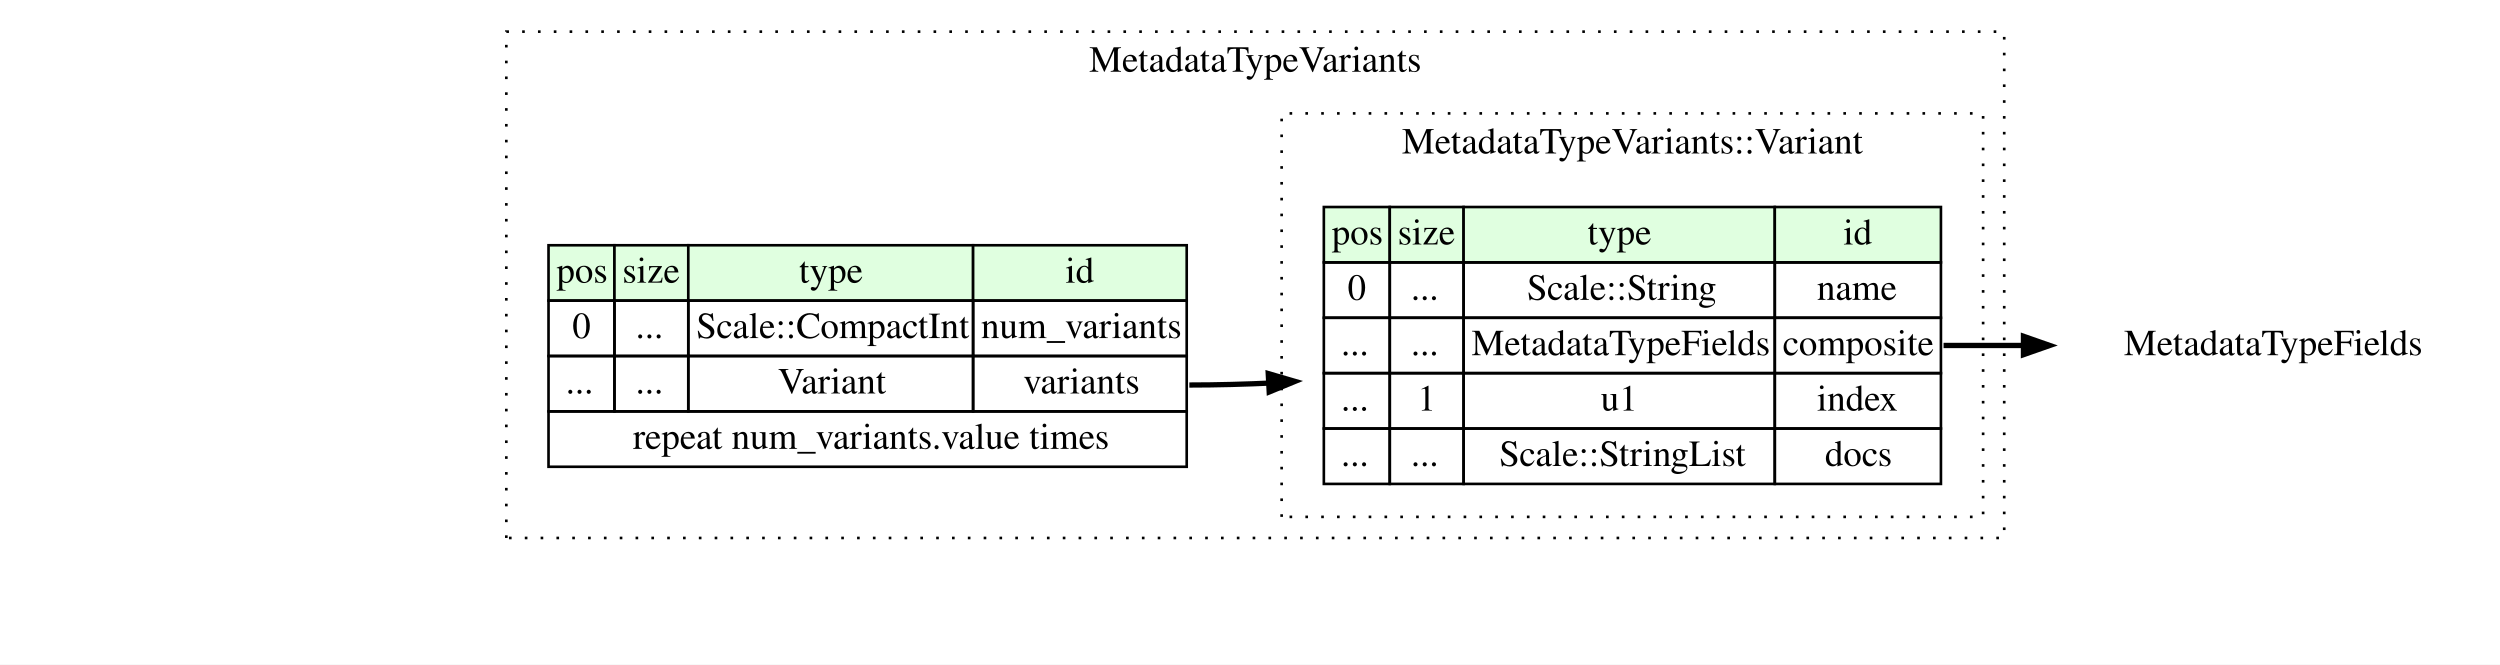
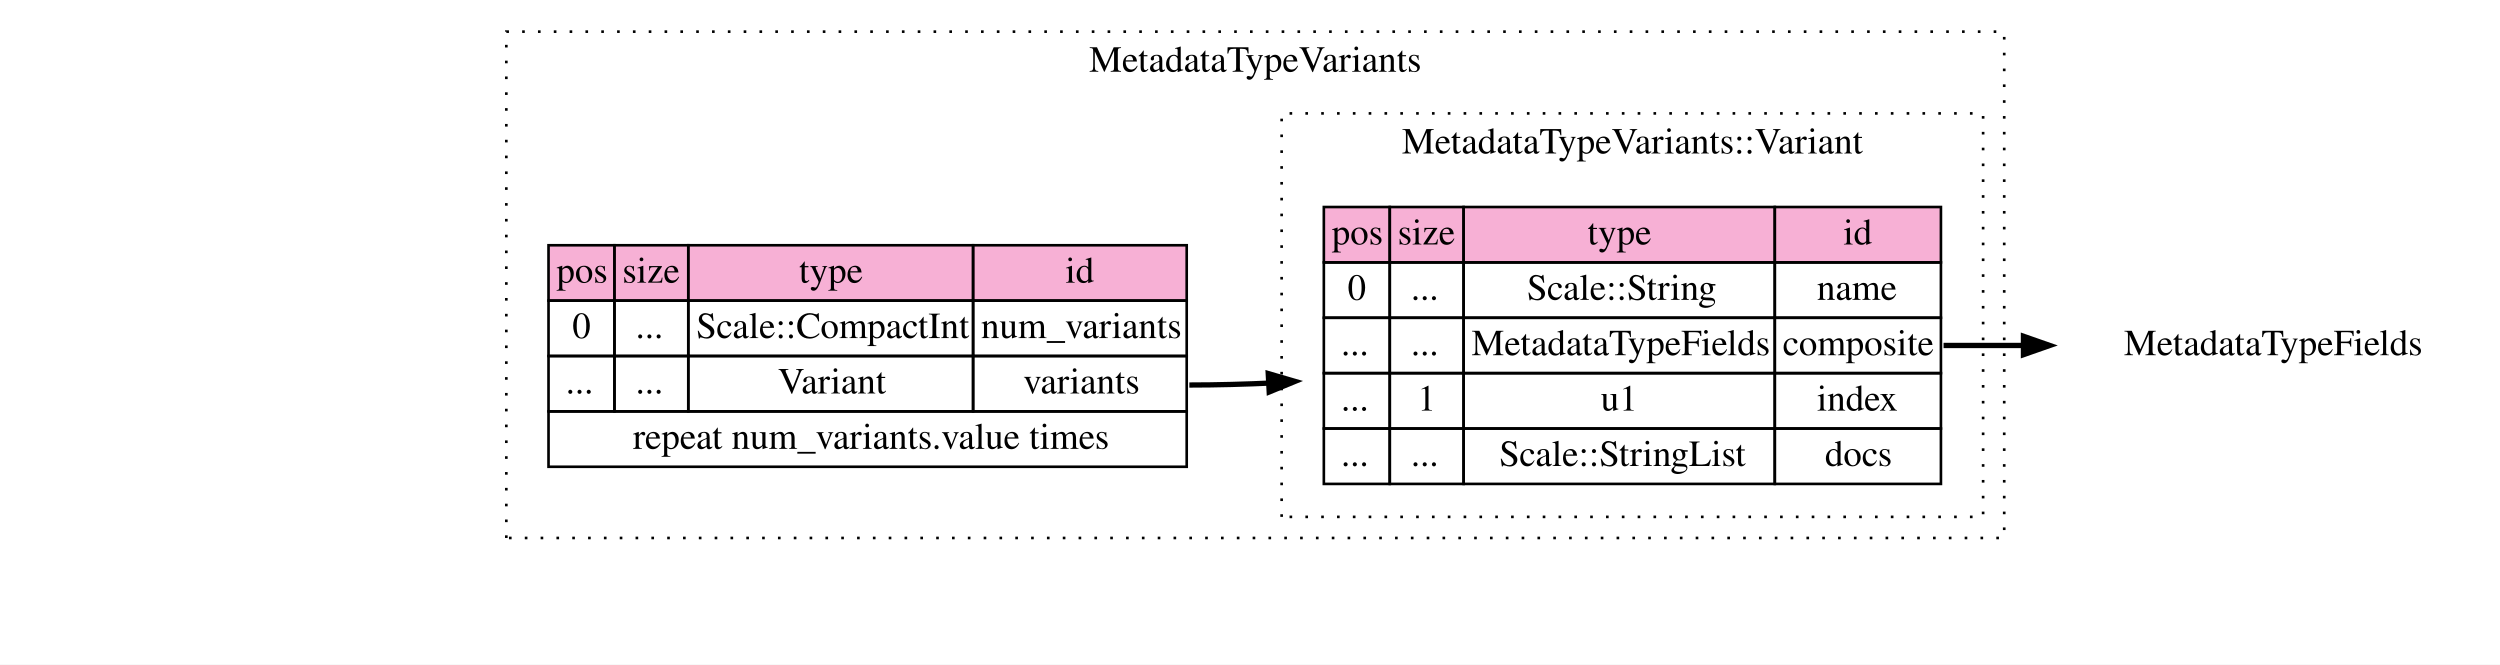
<svg xmlns="http://www.w3.org/2000/svg" xmlns:xlink="http://www.w3.org/1999/xlink" width="948pt" height="252pt" viewBox="0.00 0.00 948.00 252.00">
  <g id="graph0" class="graph" transform="scale(1 1) rotate(0) translate(4 248)">
    <polygon fill="white" stroke="none" points="-4,4 -4,-248 944,-248 944,4 -4,4" />
    <g id="clust1" class="cluster">
-       <polygon fill="none" stroke="black" stroke-dasharray="1,5" points="188,-44 188,-236 756,-236 756,-44 188,-44" />
+       <polygon fill="white" stroke="black" stroke-dasharray="1,5" points="188,-44 188,-236 756,-236 756,-44 188,-44" />
      <text text-anchor="middle" x="472" y="-220.8" font-family="Times,serif" font-size="14.00">MetadataTypeVariants</text>
    </g>
    <g id="clust2" class="cluster">
-       <polygon fill="none" stroke="black" stroke-dasharray="1,5" points="482,-52 482,-205 748,-205 748,-52 482,-52" />
+       <polygon fill="white" stroke="black" stroke-dasharray="1,5" points="482,-52 482,-205 748,-205 748,-52 482,-52" />
      <text text-anchor="middle" x="615" y="-189.8" font-family="Times,serif" font-size="14.00">MetadataTypeVariants::Variant</text>
    </g>
    <g id="node1" class="node">
-       <polygon fill="#e0ffe0" stroke="none" points="204,-134 204,-155 229,-155 229,-134 204,-134" />
+       <polygon fill="#e6007a4f" stroke="none" points="204,-134 204,-155 229,-155 229,-134 204,-134" />
      <polygon fill="none" stroke="black" points="204,-134 204,-155 229,-155 229,-134 204,-134" />
      <text text-anchor="start" x="207" y="-140.8" font-family="Times,serif" font-size="14.00">pos</text>
-       <polygon fill="#e0ffe0" stroke="none" points="229,-134 229,-155 257,-155 257,-134 229,-134" />
+       <polygon fill="#e6007a4f" stroke="none" points="229,-134 229,-155 257,-155 257,-134 229,-134" />
      <polygon fill="none" stroke="black" points="229,-134 229,-155 257,-155 257,-134 229,-134" />
      <text text-anchor="start" x="232" y="-140.8" font-family="Times,serif" font-size="14.00">size</text>
-       <polygon fill="#e0ffe0" stroke="none" points="257,-134 257,-155 365,-155 365,-134 257,-134" />
+       <polygon fill="#e6007a4f" stroke="none" points="257,-134 257,-155 365,-155 365,-134 257,-134" />
      <polygon fill="none" stroke="black" points="257,-134 257,-155 365,-155 365,-134 257,-134" />
      <text text-anchor="start" x="299" y="-140.8" font-family="Times,serif" font-size="14.00">type</text>
-       <polygon fill="#e0ffe0" stroke="none" points="365,-134 365,-155 446,-155 446,-134 365,-134" />
+       <polygon fill="#e6007a4f" stroke="none" points="365,-134 365,-155 446,-155 446,-134 365,-134" />
      <polygon fill="none" stroke="black" points="365,-134 365,-155 446,-155 446,-134 365,-134" />
      <text text-anchor="start" x="400" y="-140.8" font-family="Times,serif" font-size="14.00">id</text>
      <polygon fill="none" stroke="black" points="204,-113 204,-134 229,-134 229,-113 204,-113" />
      <text text-anchor="start" x="213" y="-119.8" font-family="Times,serif" font-size="14.00">0</text>
      <polygon fill="none" stroke="black" points="229,-113 229,-134 257,-134 257,-113 229,-113" />
      <text text-anchor="start" x="237" y="-119.8" font-family="Times,serif" font-size="14.00">...</text>
      <polygon fill="none" stroke="black" points="257,-113 257,-134 365,-134 365,-113 257,-113" />
      <text text-anchor="start" x="260" y="-119.8" font-family="Times,serif" font-size="14.00">Scale::CompactInt</text>
      <polygon fill="none" stroke="black" points="365,-113 365,-134 446,-134 446,-113 365,-113" />
      <text text-anchor="start" x="368" y="-119.8" font-family="Times,serif" font-size="14.00">num_variants</text>
      <polygon fill="none" stroke="black" points="204,-92 204,-113 229,-113 229,-92 204,-92" />
      <text text-anchor="start" x="210.5" y="-98.8" font-family="Times,serif" font-size="14.00">...</text>
      <polygon fill="none" stroke="black" points="229,-92 229,-113 257,-113 257,-92 229,-92" />
      <text text-anchor="start" x="237" y="-98.8" font-family="Times,serif" font-size="14.00">...</text>
      <polygon fill="none" stroke="black" points="257,-92 257,-113 365,-113 365,-92 257,-92" />
      <text text-anchor="start" x="291" y="-98.8" font-family="Times,serif" font-size="14.00">Variant</text>
      <polygon fill="none" stroke="black" points="365,-92 365,-113 446,-113 446,-92 365,-92" />
      <text text-anchor="start" x="384" y="-98.8" font-family="Times,serif" font-size="14.00">variants</text>
      <polygon fill="none" stroke="black" points="204,-71 204,-92 446,-92 446,-71 204,-71" />
      <text text-anchor="start" x="236" y="-77.8" font-family="Times,serif" font-size="14.00">repeat num_variants.value times</text>
    </g>
    <g id="node2" class="node">
-       <polygon fill="#e0ffe0" stroke="none" points="498,-148.5 498,-169.5 523,-169.5 523,-148.5 498,-148.5" />
+       <polygon fill="#e6007a4f" stroke="none" points="498,-148.5 498,-169.5 523,-169.5 523,-148.5 498,-148.5" />
      <polygon fill="none" stroke="black" points="498,-148.5 498,-169.5 523,-169.5 523,-148.5 498,-148.5" />
      <text text-anchor="start" x="501" y="-155.3" font-family="Times,serif" font-size="14.00">pos</text>
-       <polygon fill="#e0ffe0" stroke="none" points="523,-148.5 523,-169.5 551,-169.5 551,-148.5 523,-148.5" />
+       <polygon fill="#e6007a4f" stroke="none" points="523,-148.5 523,-169.5 551,-169.5 551,-148.5 523,-148.5" />
      <polygon fill="none" stroke="black" points="523,-148.5 523,-169.5 551,-169.5 551,-148.5 523,-148.5" />
      <text text-anchor="start" x="526" y="-155.3" font-family="Times,serif" font-size="14.00">size</text>
-       <polygon fill="#e0ffe0" stroke="none" points="551,-148.5 551,-169.5 669,-169.5 669,-148.5 551,-148.5" />
+       <polygon fill="#e6007a4f" stroke="none" points="551,-148.5 551,-169.5 669,-169.5 669,-148.5 551,-148.5" />
      <polygon fill="none" stroke="black" points="551,-148.5 551,-169.5 669,-169.5 669,-148.5 551,-148.5" />
      <text text-anchor="start" x="598" y="-155.3" font-family="Times,serif" font-size="14.00">type</text>
-       <polygon fill="#e0ffe0" stroke="none" points="669,-148.5 669,-169.5 732,-169.5 732,-148.5 669,-148.5" />
+       <polygon fill="#e6007a4f" stroke="none" points="669,-148.5 669,-169.5 732,-169.5 732,-148.5 669,-148.5" />
      <polygon fill="none" stroke="black" points="669,-148.5 669,-169.5 732,-169.5 732,-148.5 669,-148.5" />
      <text text-anchor="start" x="695" y="-155.3" font-family="Times,serif" font-size="14.00">id</text>
      <polygon fill="none" stroke="black" points="498,-127.5 498,-148.5 523,-148.5 523,-127.5 498,-127.5" />
      <text text-anchor="start" x="507" y="-134.3" font-family="Times,serif" font-size="14.00">0</text>
      <polygon fill="none" stroke="black" points="523,-127.5 523,-148.5 551,-148.5 551,-127.5 523,-127.5" />
      <text text-anchor="start" x="531" y="-134.3" font-family="Times,serif" font-size="14.00">...</text>
      <polygon fill="none" stroke="black" points="551,-127.5 551,-148.5 669,-148.5 669,-127.5 551,-127.5" />
      <text text-anchor="start" x="575" y="-134.3" font-family="Times,serif" font-size="14.00">Scale::String</text>
      <polygon fill="none" stroke="black" points="669,-127.5 669,-148.5 732,-148.5 732,-127.5 669,-127.5" />
      <text text-anchor="start" x="685" y="-134.3" font-family="Times,serif" font-size="14.00">name</text>
      <polygon fill="none" stroke="black" points="498,-106.5 498,-127.5 523,-127.5 523,-106.5 498,-106.5" />
      <text text-anchor="start" x="504.5" y="-113.3" font-family="Times,serif" font-size="14.00">...</text>
      <polygon fill="none" stroke="black" points="523,-106.5 523,-127.5 551,-127.5 551,-106.5 523,-106.5" />
      <text text-anchor="start" x="531" y="-113.3" font-family="Times,serif" font-size="14.00">...</text>
      <polygon fill="none" stroke="black" points="551,-106.5 551,-127.5 669,-127.5 669,-106.5 551,-106.5" />
      <text text-anchor="start" x="554" y="-113.3" font-family="Times,serif" font-size="14.00">MetadataTypeFields</text>
      <polygon fill="none" stroke="black" points="669,-106.5 669,-127.5 732,-127.5 732,-106.5 669,-106.5" />
      <text text-anchor="start" x="672" y="-113.3" font-family="Times,serif" font-size="14.00">composite</text>
      <polygon fill="none" stroke="black" points="498,-85.5 498,-106.5 523,-106.5 523,-85.5 498,-85.5" />
      <text text-anchor="start" x="504.5" y="-92.3" font-family="Times,serif" font-size="14.00">...</text>
      <polygon fill="none" stroke="black" points="523,-85.5 523,-106.5 551,-106.5 551,-85.5 523,-85.5" />
      <text text-anchor="start" x="533.5" y="-92.3" font-family="Times,serif" font-size="14.00">1</text>
      <polygon fill="none" stroke="black" points="551,-85.5 551,-106.5 669,-106.5 669,-85.5 551,-85.5" />
      <text text-anchor="start" x="603" y="-92.3" font-family="Times,serif" font-size="14.00">u1</text>
      <polygon fill="none" stroke="black" points="669,-85.5 669,-106.5 732,-106.5 732,-85.5 669,-85.5" />
      <text text-anchor="start" x="685" y="-92.3" font-family="Times,serif" font-size="14.00">index</text>
      <polygon fill="none" stroke="black" points="498,-64.5 498,-85.5 523,-85.5 523,-64.5 498,-64.5" />
      <text text-anchor="start" x="504.5" y="-71.3" font-family="Times,serif" font-size="14.00">...</text>
      <polygon fill="none" stroke="black" points="523,-64.5 523,-85.5 551,-85.5 551,-64.5 523,-64.5" />
      <text text-anchor="start" x="531" y="-71.3" font-family="Times,serif" font-size="14.00">...</text>
      <polygon fill="none" stroke="black" points="551,-64.5 551,-85.5 669,-85.5 669,-64.5 551,-64.5" />
      <text text-anchor="start" x="564.5" y="-71.3" font-family="Times,serif" font-size="14.00">Scale::StringList</text>
      <polygon fill="none" stroke="black" points="669,-64.5 669,-85.5 732,-85.5 732,-64.5 669,-64.5" />
      <text text-anchor="start" x="688" y="-71.3" font-family="Times,serif" font-size="14.00">docs</text>
    </g>
    <g id="edge2" class="edge">
      <path fill="none" stroke="black" stroke-width="2" d="M447,-102C457.48,-102 468.31,-102.3 479.2,-102.81" />
      <polygon fill="black" stroke="black" stroke-width="2" points="476.91,-106.35 487.08,-103.38 477.28,-99.36 476.91,-106.35" />
    </g>
    <g id="node6" class="node">
      <text text-anchor="middle" x="858" y="-113.3" font-family="Times,serif" font-size="14.00">
        <a xlink:href="sect-metadata#img-metadata-type-fields" xlink:title="MetadataTypeFields">
                MetadataTypeFields
              </a>
      </text>
    </g>
    <g id="edge5" class="edge">
      <path fill="none" stroke="black" stroke-width="2" d="M733,-117C743.49,-117 754.49,-117 765.41,-117" />
      <polygon fill="black" stroke="black" stroke-width="2" points="763.29,-120.5 773.29,-117 763.29,-113.5 763.29,-120.5" />
    </g>
  </g>
</svg>
